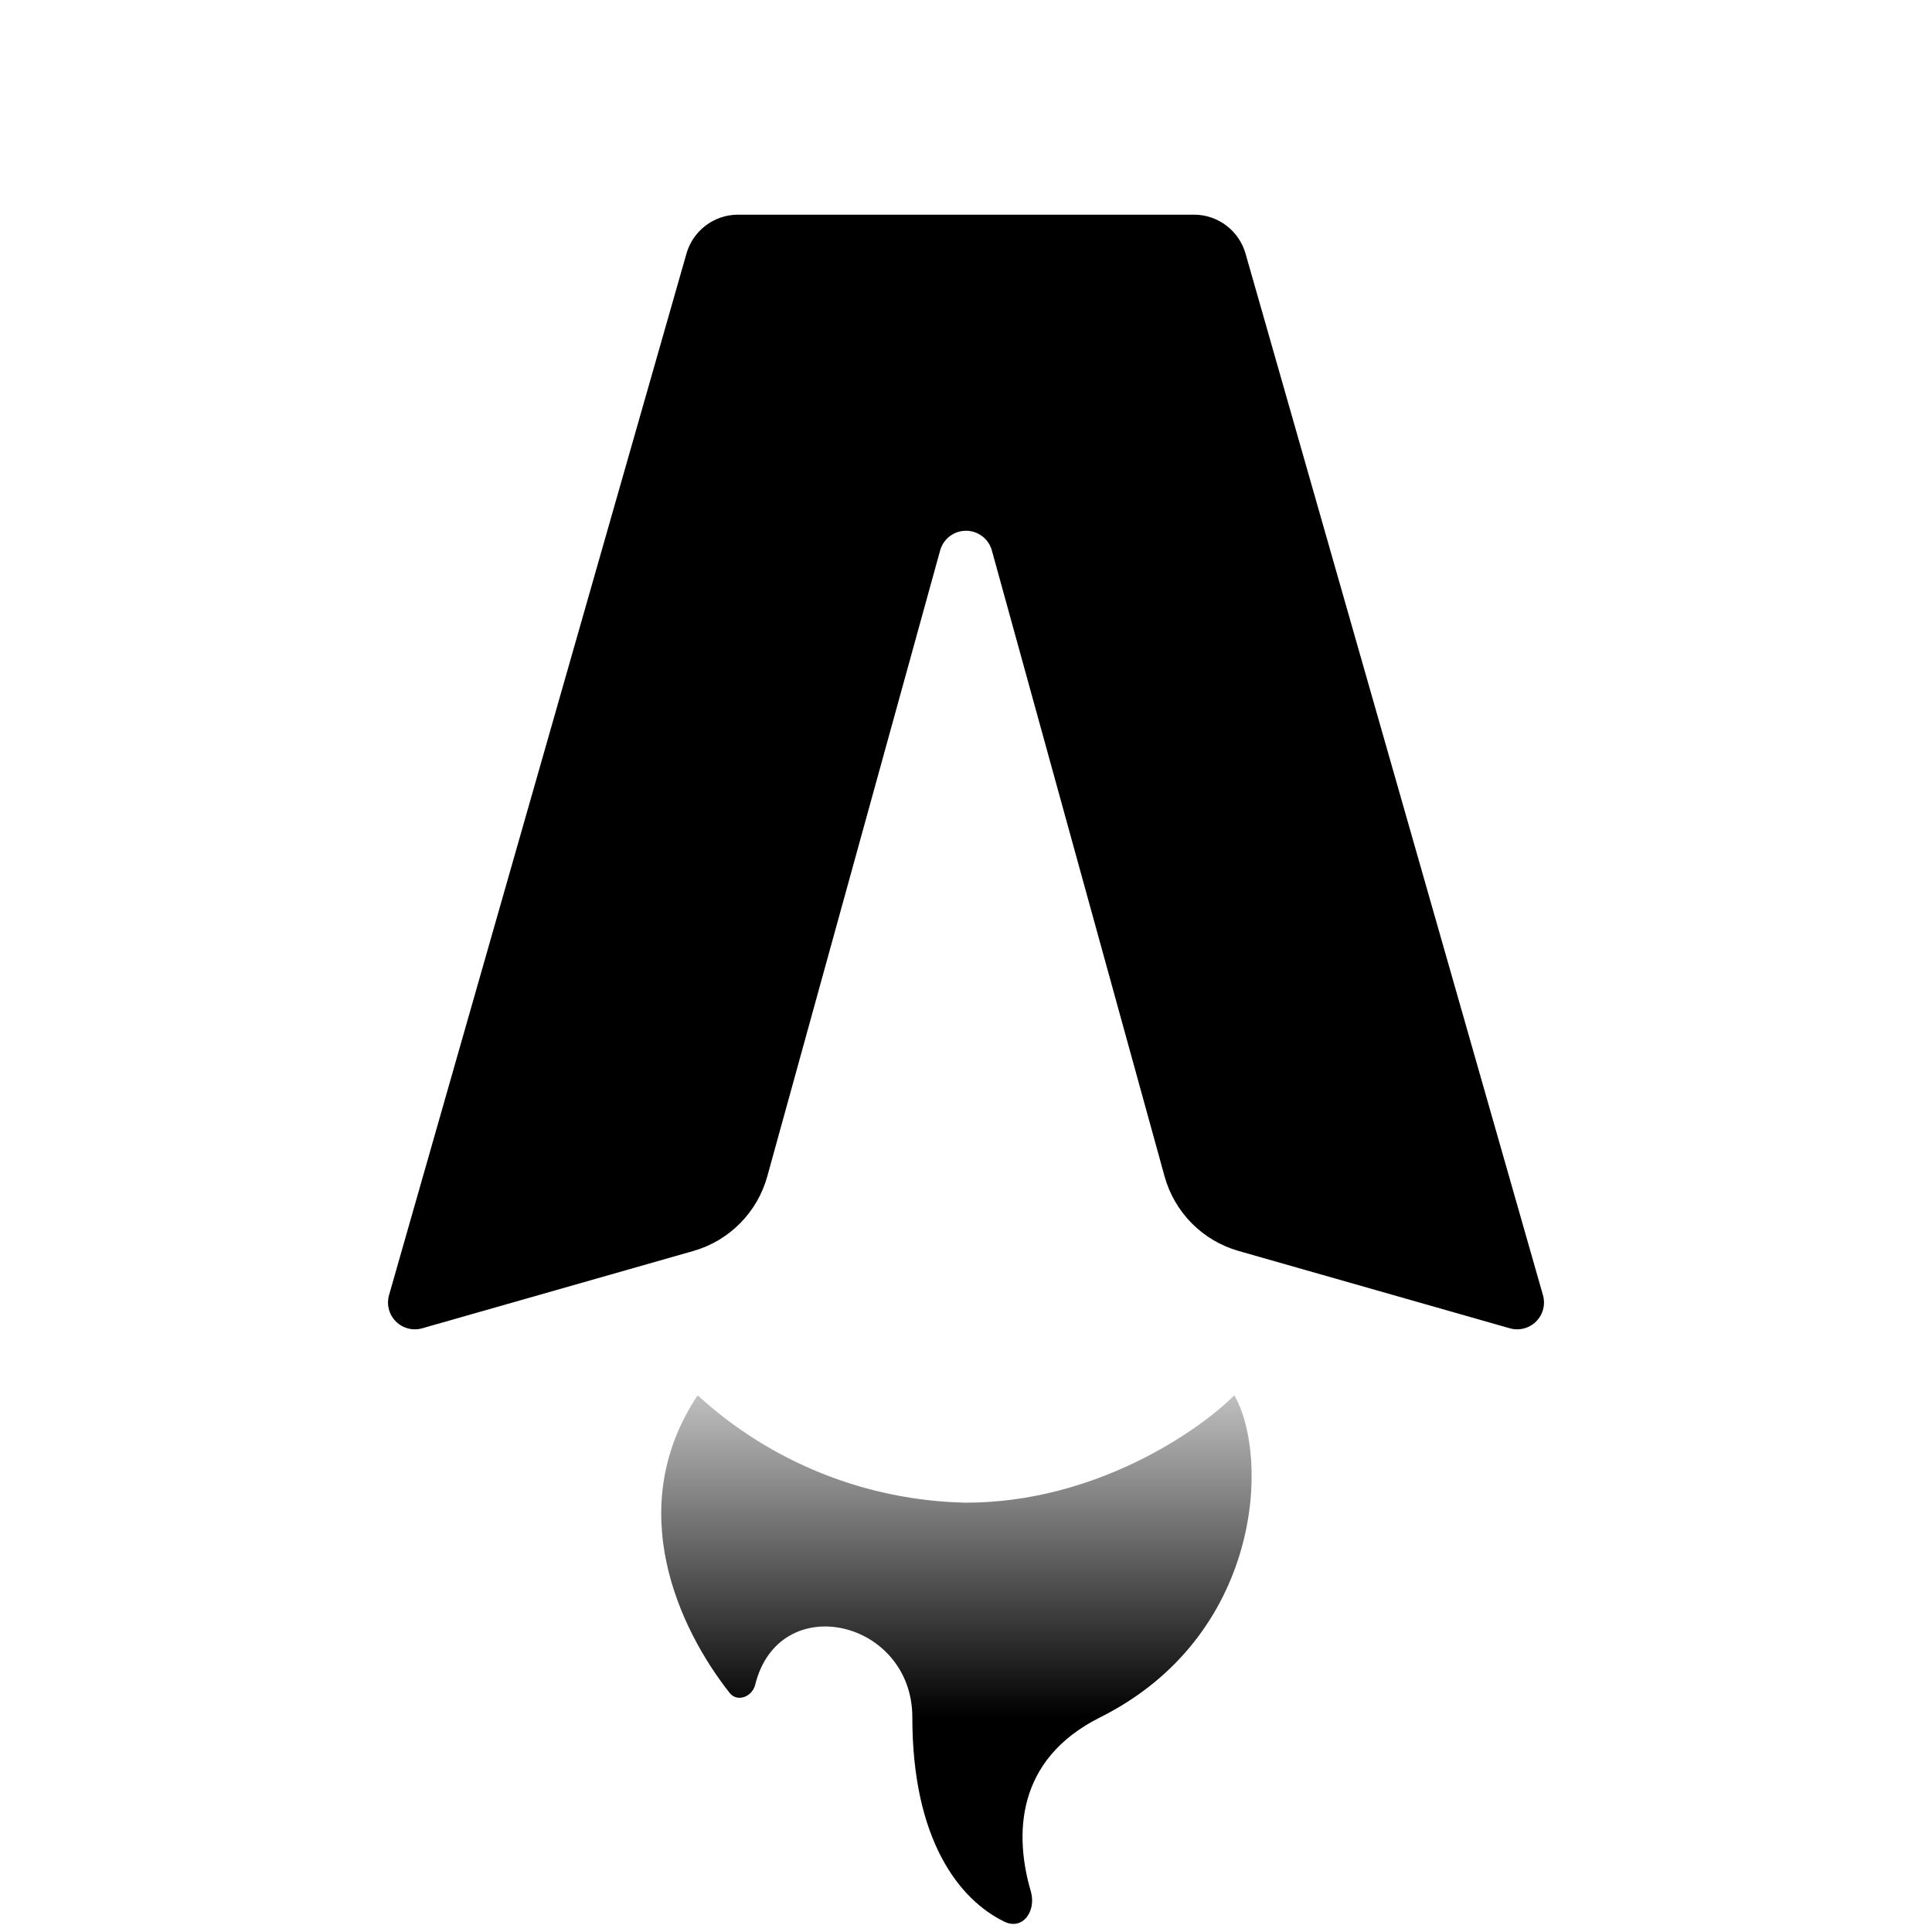
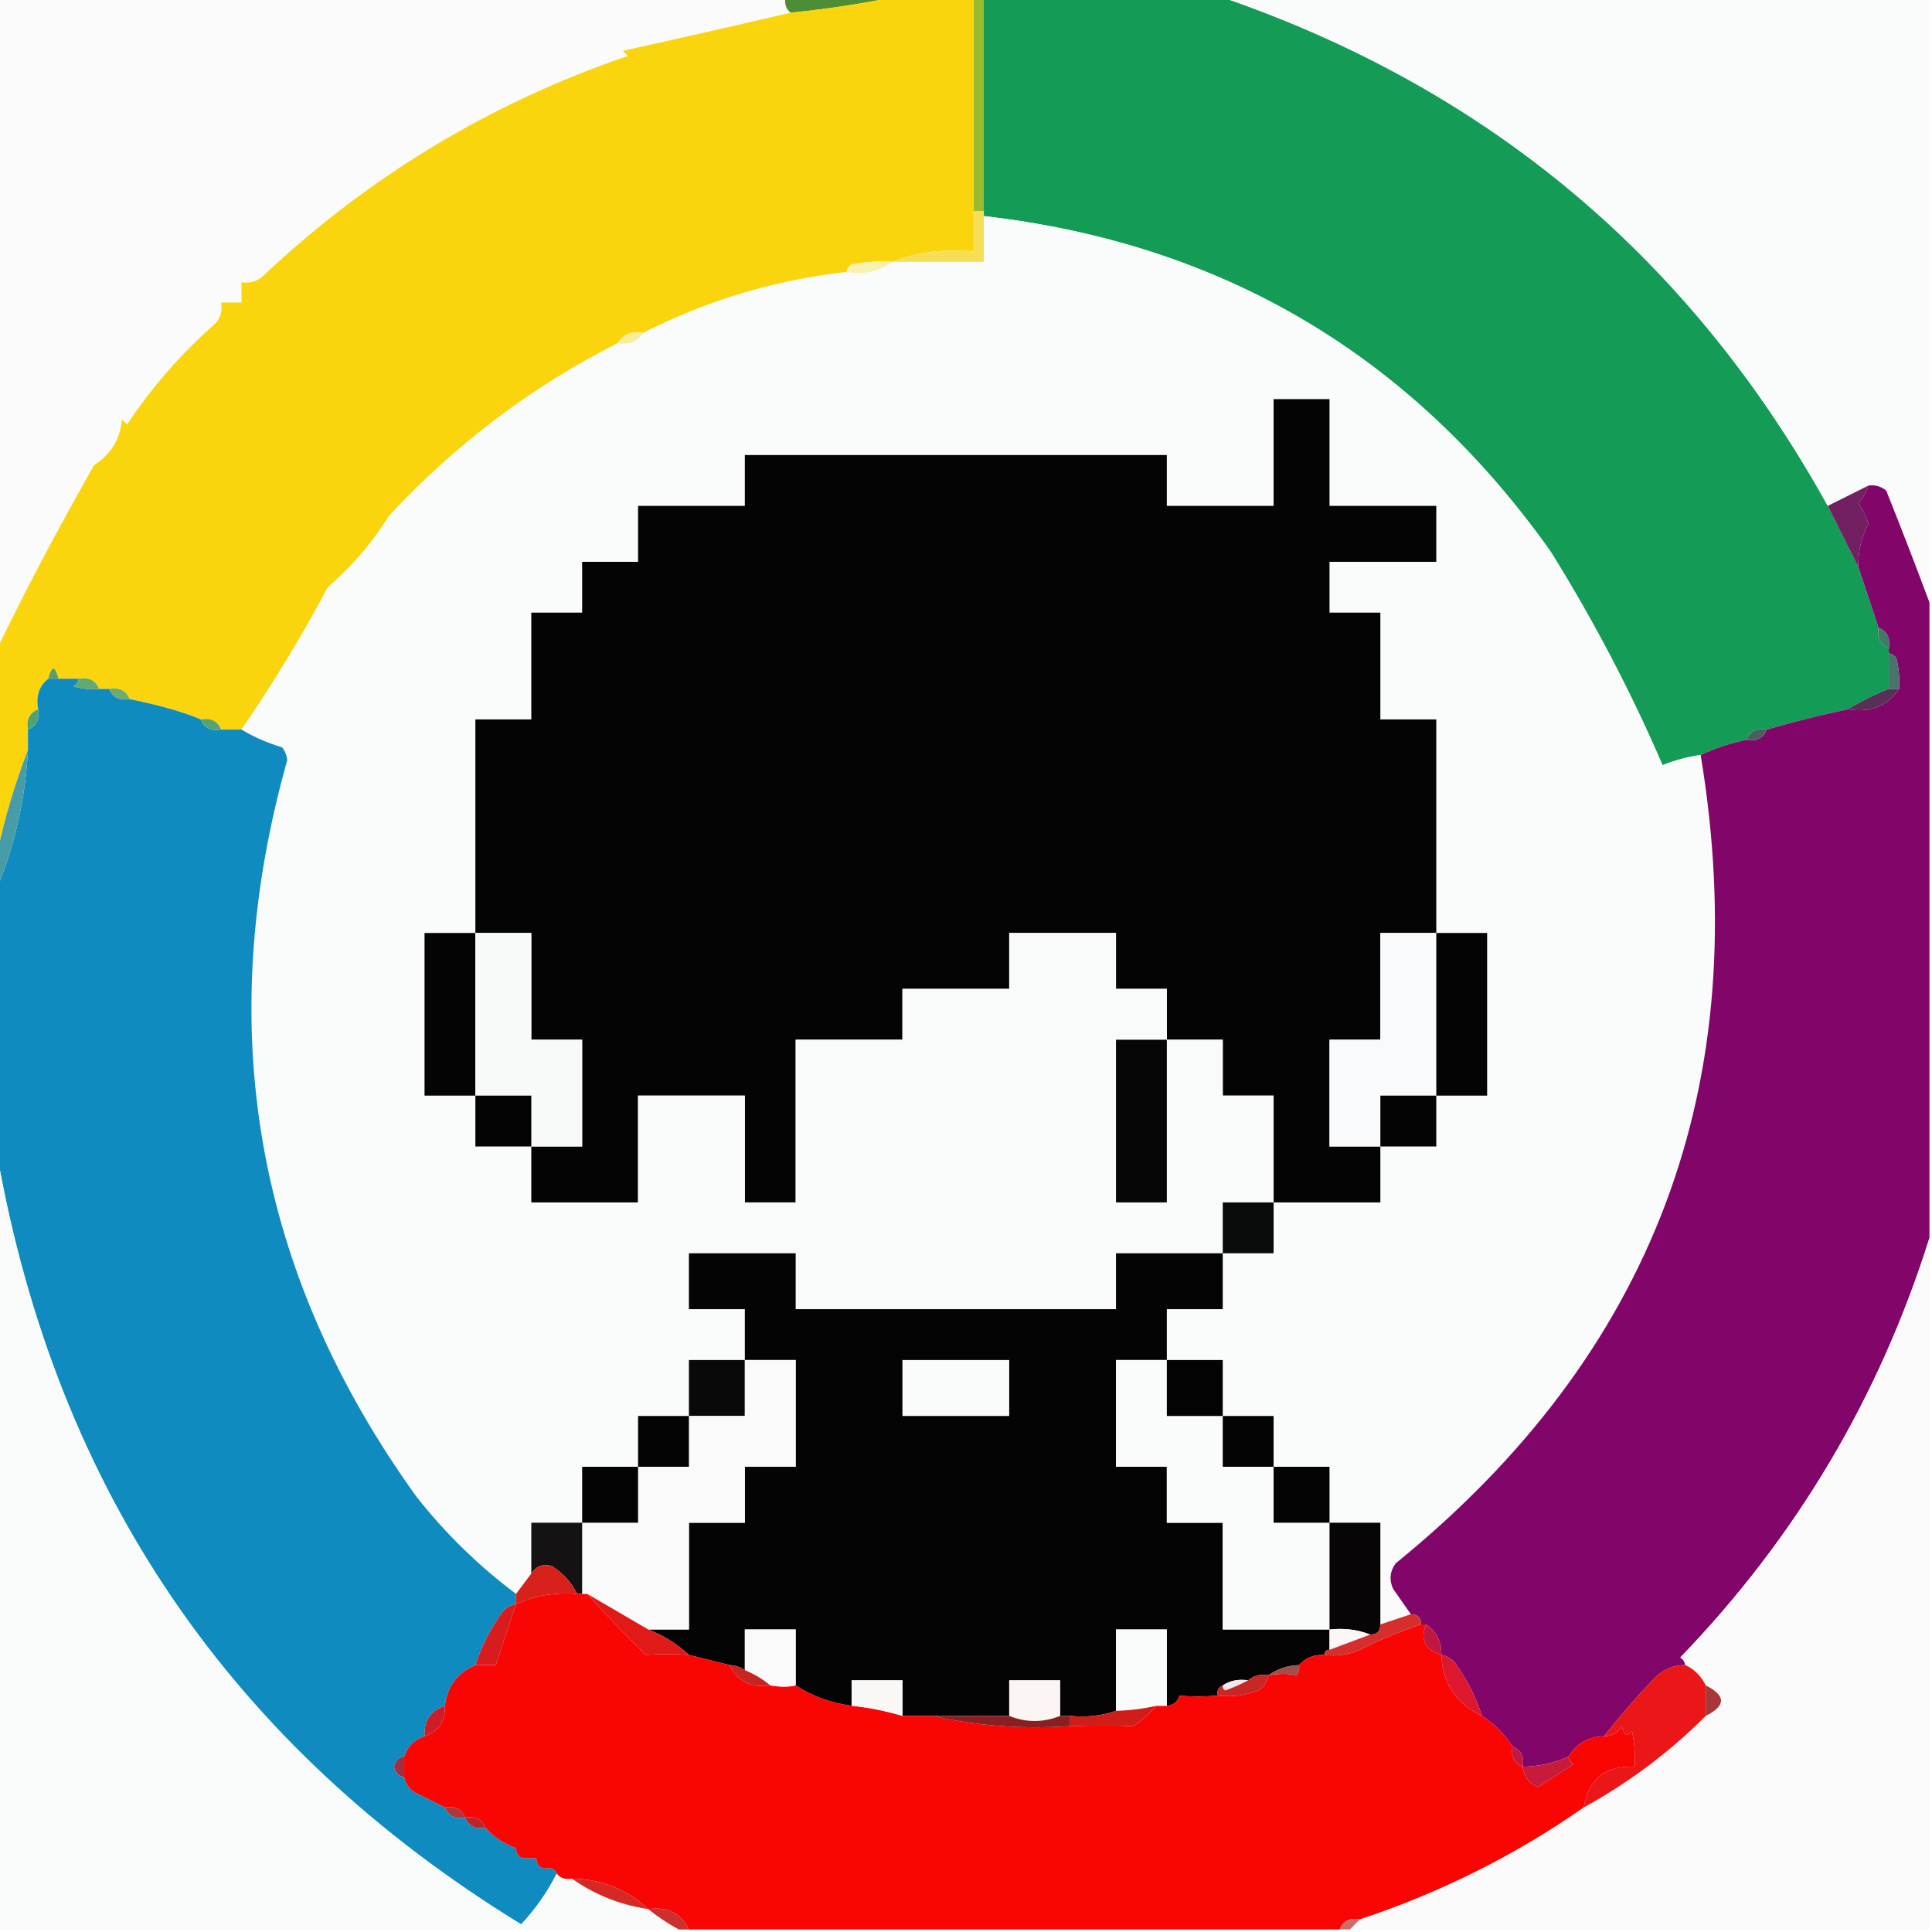
- <svg xmlns="http://www.w3.org/2000/svg" fill="none" viewBox="0 0 36 36">
-   <path fill="#000" d="M22.25 4h-8.5a1 1 0 0 0-.96.73l-5.54 19.4a.5.5 0 0 0 .62.62l5.05-1.44a2 2 0 0 0 1.38-1.4l3.22-11.66a.5.5 0 0 1 .96 0l3.22 11.67a2 2 0 0 0 1.38 1.39l5.05 1.44a.5.5 0 0 0 .62-.62l-5.54-19.4a1 1 0 0 0-.96-.73Z" />
-   <path fill="url(#gradient)" d="M18 28a7.63 7.63 0 0 1-5-2c-1.4 2.1-.35 4.35.6 5.55.14.17.41.07.47-.15.44-1.8 2.93-1.22 2.93.6 0 2.28.87 3.4 1.72 3.81.34.16.59-.2.49-.56-.31-1.05-.29-2.46 1.29-3.25 3-1.5 3.17-4.83 2.5-6-.67.67-2.6 2-5 2Z" />
-   <defs>
-     <linearGradient id="gradient" x1="16" x2="16" y1="32" y2="24" gradientUnits="userSpaceOnUse">
-       <stop stop-color="#000" />
-       <stop offset="1" stop-color="#000" stop-opacity="0" />
-     </linearGradient>
-   </defs>
-   <style>
-     @media (prefers-color-scheme:dark){:root{filter:invert(100%)}}
-   </style>
+ <svg xmlns="http://www.w3.org/2000/svg" version="1.1" width="380px" height="380px" style="shape-rendering:geometricPrecision; text-rendering:geometricPrecision; image-rendering:optimizeQuality; fill-rule:evenodd; clip-rule:evenodd">
+   <g>
+     <path style="opacity:1" fill="#fafbfa" d="M -0.5,-0.5 C 51.167,-0.5 102.833,-0.5 154.5,-0.5C 154.263,0.791 154.596,1.791 155.5,2.5C 144.68,5.025 133.68,7.525 122.5,10C 122.833,10.333 123.167,10.667 123.5,11C 96.385,20.268 72.385,34.769 51.5,54.5C 50.311,55.429 48.978,55.762 47.5,55.5C 47.5,56.833 47.5,58.167 47.5,59.5C 46.167,59.5 44.833,59.5 43.5,59.5C 43.762,60.978 43.429,62.311 42.5,63.5C 35.735,69.426 29.902,76.093 25,83.5C 24.667,83.167 24.333,82.833 24,82.5C 23.63,86.375 21.797,89.375 18.5,91.5C 11.383,104.025 5.05,116.025 -0.5,127.5C -0.5,84.833 -0.5,42.167 -0.5,-0.5 Z" />
+   </g>
+   <g>
+     <path style="opacity:1" fill="#4d8d33" d="M 154.5,-0.5 C 161.5,-0.5 168.5,-0.5 175.5,-0.5C 169.014,0.814 162.347,1.814 155.5,2.5C 154.596,1.791 154.263,0.791 154.5,-0.5 Z" />
+   </g>
+   <g>
+     <path style="opacity:1" fill="#9bba30" d="M 191.5,-0.5 C 192.167,-0.5 192.833,-0.5 193.5,-0.5C 193.5,13.5 193.5,27.5 193.5,41.5C 192.833,41.5 192.167,41.5 191.5,41.5C 191.5,27.5 191.5,13.5 191.5,-0.5 Z" />
+   </g>
+   <g>
+     <path style="opacity:1" fill="#149b55" d="M 193.5,-0.5 C 209.167,-0.5 224.833,-0.5 240.5,-0.5C 292.937,17.602 332.604,50.935 359.5,99.5C 361.516,103.588 363.516,107.588 365.5,111.5C 366.833,115.5 368.167,119.5 369.5,123.5C 369.157,125.483 369.824,126.817 371.5,127.5C 371.5,127.833 371.5,128.167 371.5,128.5C 371.5,130.833 371.5,133.167 371.5,135.5C 368.635,136.62 365.968,137.953 363.5,139.5C 358.111,140.62 352.778,141.954 347.5,143.5C 345.517,143.157 344.183,143.824 343.5,145.5C 340.31,146.181 337.31,147.181 334.5,148.5C 331.933,148.855 329.433,149.521 327,150.5C 320.777,136.059 313.444,122.059 305,108.5C 277.622,69.897 240.456,47.897 193.5,42.5C 193.5,42.167 193.5,41.833 193.5,41.5C 193.5,27.5 193.5,13.5 193.5,-0.5 Z" />
+   </g>
+   <g>
+     <path style="opacity:1" fill="#fafbfb" d="M 240.5,-0.5 C 286.833,-0.5 333.167,-0.5 379.5,-0.5C 379.5,39.167 379.5,78.833 379.5,118.5C 376.796,111.238 373.963,103.904 371,96.5C 369.989,95.663 368.822,95.33 367.5,95.5C 364.833,96.833 362.167,98.167 359.5,99.5C 332.604,50.935 292.937,17.602 240.5,-0.5 Z" />
+   </g>
+   <g>
+     <path style="opacity:1" fill="#fad50e" d="M 175.5,-0.5 C 180.833,-0.5 186.167,-0.5 191.5,-0.5C 191.5,13.5 191.5,27.5 191.5,41.5C 191.5,44.167 191.5,46.833 191.5,49.5C 185.729,48.887 180.396,49.554 175.5,51.5C 172.813,51.336 170.146,51.503 167.5,52C 166.944,52.383 166.611,52.883 166.5,53.5C 152.36,55.105 139.027,59.105 126.5,65.5C 124.219,65.077 122.552,65.744 121.5,67.5C 104.553,76.095 89.553,87.428 76.5,101.5C 73.249,106.755 69.249,111.422 64.5,115.5C 59.285,125.294 53.618,134.627 47.5,143.5C 46.167,143.5 44.833,143.5 43.5,143.5C 42.817,141.824 41.483,141.157 39.5,141.5C 36.164,140.069 31.497,138.736 25.5,137.5C 24.817,135.824 23.483,135.157 21.5,135.5C 20.833,135.5 20.167,135.5 19.5,135.5C 18.817,133.824 17.483,133.157 15.5,133.5C 14.167,133.5 12.833,133.5 11.5,133.5C 10.833,130.833 10.167,130.833 9.5,133.5C 7.692,134.918 7.025,136.918 7.5,139.5C 5.824,140.183 5.157,141.517 5.5,143.5C 5.5,144.833 5.5,146.167 5.5,147.5C 3.005,153.937 1.005,160.604 -0.5,167.5C -0.5,154.167 -0.5,140.833 -0.5,127.5C 5.05,116.025 11.383,104.025 18.5,91.5C 21.797,89.375 23.63,86.375 24,82.5C 24.333,82.833 24.667,83.167 25,83.5C 29.902,76.093 35.735,69.426 42.5,63.5C 43.429,62.311 43.762,60.978 43.5,59.5C 44.833,59.5 46.167,59.5 47.5,59.5C 47.5,58.167 47.5,56.833 47.5,55.5C 48.978,55.762 50.311,55.429 51.5,54.5C 72.385,34.769 96.385,20.268 123.5,11C 123.167,10.667 122.833,10.333 122.5,10C 133.68,7.525 144.68,5.025 155.5,2.5C 162.347,1.814 169.014,0.814 175.5,-0.5 Z" />
+   </g>
+   <g>
+     <path style="opacity:1" fill="#fafbfb" d="M 193.5,42.5 C 240.456,47.897 277.622,69.897 305,108.5C 313.444,122.059 320.777,136.059 327,150.5C 329.433,149.521 331.933,148.855 334.5,148.5C 345.227,213.343 325.227,266.343 274.5,307.5C 273.369,309.074 273.202,310.741 274,312.5C 275.176,314.196 276.343,315.862 277.5,317.5C 275.5,318.167 273.5,318.833 271.5,319.5C 271.5,312.833 271.5,306.167 271.5,299.5C 268.167,299.5 264.833,299.5 261.5,299.5C 261.5,295.833 261.5,292.167 261.5,288.5C 257.833,288.5 254.167,288.5 250.5,288.5C 250.5,285.167 250.5,281.833 250.5,278.5C 247.167,278.5 243.833,278.5 240.5,278.5C 240.5,274.833 240.5,271.167 240.5,267.5C 236.833,267.5 233.167,267.5 229.5,267.5C 229.5,264.167 229.5,260.833 229.5,257.5C 233.167,257.5 236.833,257.5 240.5,257.5C 240.5,253.833 240.5,250.167 240.5,246.5C 243.833,246.5 247.167,246.5 250.5,246.5C 250.5,243.167 250.5,239.833 250.5,236.5C 257.5,236.5 264.5,236.5 271.5,236.5C 271.5,232.833 271.5,229.167 271.5,225.5C 275.167,225.5 278.833,225.5 282.5,225.5C 282.5,222.167 282.5,218.833 282.5,215.5C 285.833,215.5 289.167,215.5 292.5,215.5C 292.5,204.833 292.5,194.167 292.5,183.5C 289.167,183.5 285.833,183.5 282.5,183.5C 282.5,169.5 282.5,155.5 282.5,141.5C 278.833,141.5 275.167,141.5 271.5,141.5C 271.5,134.5 271.5,127.5 271.5,120.5C 268.167,120.5 264.833,120.5 261.5,120.5C 261.5,117.167 261.5,113.833 261.5,110.5C 268.5,110.5 275.5,110.5 282.5,110.5C 282.5,106.833 282.5,103.167 282.5,99.5C 275.5,99.5 268.5,99.5 261.5,99.5C 261.5,92.5 261.5,85.5 261.5,78.5C 257.833,78.5 254.167,78.5 250.5,78.5C 250.5,85.5 250.5,92.5 250.5,99.5C 243.5,99.5 236.5,99.5 229.5,99.5C 229.5,96.167 229.5,92.833 229.5,89.5C 201.833,89.5 174.167,89.5 146.5,89.5C 146.5,92.833 146.5,96.167 146.5,99.5C 139.5,99.5 132.5,99.5 125.5,99.5C 125.5,103.167 125.5,106.833 125.5,110.5C 121.833,110.5 118.167,110.5 114.5,110.5C 114.5,113.833 114.5,117.167 114.5,120.5C 111.167,120.5 107.833,120.5 104.5,120.5C 104.5,127.5 104.5,134.5 104.5,141.5C 100.833,141.5 97.167,141.5 93.5,141.5C 93.5,155.5 93.5,169.5 93.5,183.5C 90.167,183.5 86.833,183.5 83.5,183.5C 83.5,194.167 83.5,204.833 83.5,215.5C 86.833,215.5 90.167,215.5 93.5,215.5C 93.5,218.833 93.5,222.167 93.5,225.5C 97.167,225.5 100.833,225.5 104.5,225.5C 104.5,229.167 104.5,232.833 104.5,236.5C 111.5,236.5 118.5,236.5 125.5,236.5C 125.5,239.833 125.5,243.167 125.5,246.5C 128.833,246.5 132.167,246.5 135.5,246.5C 135.5,250.167 135.5,253.833 135.5,257.5C 139.167,257.5 142.833,257.5 146.5,257.5C 146.5,260.833 146.5,264.167 146.5,267.5C 142.833,267.5 139.167,267.5 135.5,267.5C 135.5,271.167 135.5,274.833 135.5,278.5C 132.167,278.5 128.833,278.5 125.5,278.5C 125.5,281.833 125.5,285.167 125.5,288.5C 121.833,288.5 118.167,288.5 114.5,288.5C 114.5,292.167 114.5,295.833 114.5,299.5C 111.167,299.5 107.833,299.5 104.5,299.5C 104.5,302.833 104.5,306.167 104.5,309.5C 103.512,310.795 102.512,312.128 101.5,313.5C 94.2,308.034 87.7,301.701 82,294.5C 50.208,250.422 41.708,202.089 56.5,149.5C 56.392,148.558 56.059,147.725 55.5,147C 52.599,146.125 49.932,144.958 47.5,143.5C 53.618,134.627 59.285,125.294 64.5,115.5C 69.249,111.422 73.249,106.755 76.5,101.5C 89.553,87.428 104.553,76.095 121.5,67.5C 123.698,67.88 125.365,67.213 126.5,65.5C 139.027,59.105 152.36,55.105 166.5,53.5C 170.012,54.054 173.012,53.388 175.5,51.5C 181.5,51.5 187.5,51.5 193.5,51.5C 193.5,48.5 193.5,45.5 193.5,42.5 Z" />
+   </g>
+   <g>
+     <path style="opacity:1" fill="#f6df56" d="M 191.5,41.5 C 192.167,41.5 192.833,41.5 193.5,41.5C 193.5,41.833 193.5,42.167 193.5,42.5C 193.5,45.5 193.5,48.5 193.5,51.5C 187.5,51.5 181.5,51.5 175.5,51.5C 180.396,49.554 185.729,48.887 191.5,49.5C 191.5,46.833 191.5,44.167 191.5,41.5 Z" />
+   </g>
+   <g>
+     <path style="opacity:1" fill="#f8f1b0" d="M 175.5,51.5 C 173.012,53.388 170.012,54.054 166.5,53.5C 166.611,52.883 166.944,52.383 167.5,52C 170.146,51.503 172.813,51.336 175.5,51.5 Z" />
+   </g>
+   <g>
+     <path style="opacity:1" fill="#f7ee9c" d="M 126.5,65.5 C 125.365,67.213 123.698,67.88 121.5,67.5C 122.552,65.744 124.219,65.077 126.5,65.5 Z" />
+   </g>
+   <g>
+     <path style="opacity:1" fill="#040404" d="M 282.5,183.5 C 278.833,183.5 275.167,183.5 271.5,183.5C 271.5,190.5 271.5,197.5 271.5,204.5C 268.167,204.5 264.833,204.5 261.5,204.5C 261.5,211.5 261.5,218.5 261.5,225.5C 264.833,225.5 268.167,225.5 271.5,225.5C 271.5,229.167 271.5,232.833 271.5,236.5C 264.5,236.5 257.5,236.5 250.5,236.5C 250.5,229.5 250.5,222.5 250.5,215.5C 247.167,215.5 243.833,215.5 240.5,215.5C 240.5,211.833 240.5,208.167 240.5,204.5C 236.833,204.5 233.167,204.5 229.5,204.5C 229.5,201.167 229.5,197.833 229.5,194.5C 226.167,194.5 222.833,194.5 219.5,194.5C 219.5,190.833 219.5,187.167 219.5,183.5C 212.5,183.5 205.5,183.5 198.5,183.5C 198.5,187.167 198.5,190.833 198.5,194.5C 191.5,194.5 184.5,194.5 177.5,194.5C 177.5,197.833 177.5,201.167 177.5,204.5C 170.5,204.5 163.5,204.5 156.5,204.5C 156.5,215.167 156.5,225.833 156.5,236.5C 153.167,236.5 149.833,236.5 146.5,236.5C 146.5,229.5 146.5,222.5 146.5,215.5C 139.5,215.5 132.5,215.5 125.5,215.5C 125.5,222.5 125.5,229.5 125.5,236.5C 118.5,236.5 111.5,236.5 104.5,236.5C 104.5,232.833 104.5,229.167 104.5,225.5C 107.833,225.5 111.167,225.5 114.5,225.5C 114.5,218.5 114.5,211.5 114.5,204.5C 111.167,204.5 107.833,204.5 104.5,204.5C 104.5,197.5 104.5,190.5 104.5,183.5C 100.833,183.5 97.167,183.5 93.5,183.5C 93.5,169.5 93.5,155.5 93.5,141.5C 97.167,141.5 100.833,141.5 104.5,141.5C 104.5,134.5 104.5,127.5 104.5,120.5C 107.833,120.5 111.167,120.5 114.5,120.5C 114.5,117.167 114.5,113.833 114.5,110.5C 118.167,110.5 121.833,110.5 125.5,110.5C 125.5,106.833 125.5,103.167 125.5,99.5C 132.5,99.5 139.5,99.5 146.5,99.5C 146.5,96.167 146.5,92.833 146.5,89.5C 174.167,89.5 201.833,89.5 229.5,89.5C 229.5,92.833 229.5,96.167 229.5,99.5C 236.5,99.5 243.5,99.5 250.5,99.5C 250.5,92.5 250.5,85.5 250.5,78.5C 254.167,78.5 257.833,78.5 261.5,78.5C 261.5,85.5 261.5,92.5 261.5,99.5C 268.5,99.5 275.5,99.5 282.5,99.5C 282.5,103.167 282.5,106.833 282.5,110.5C 275.5,110.5 268.5,110.5 261.5,110.5C 261.5,113.833 261.5,117.167 261.5,120.5C 264.833,120.5 268.167,120.5 271.5,120.5C 271.5,127.5 271.5,134.5 271.5,141.5C 275.167,141.5 278.833,141.5 282.5,141.5C 282.5,155.5 282.5,169.5 282.5,183.5 Z" />
+   </g>
+   <g>
+     <path style="opacity:1" fill="#722061" d="M 367.5,95.5 C 367.096,96.756 366.429,97.923 365.5,99C 366.388,100.22 367.055,101.553 367.5,103C 366.105,105.679 365.439,108.512 365.5,111.5C 363.516,107.588 361.516,103.588 359.5,99.5C 362.167,98.167 364.833,96.833 367.5,95.5 Z" />
+   </g>
+   <g>
+     <path style="opacity:1" fill="#820669" d="M 367.5,95.5 C 368.822,95.33 369.989,95.663 371,96.5C 373.963,103.904 376.796,111.238 379.5,118.5C 379.5,160.167 379.5,201.833 379.5,243.5C 369.633,274.861 353.299,302.361 330.5,326C 331.056,326.383 331.389,326.883 331.5,327.5C 329.169,327.498 327.169,328.331 325.5,330C 321.906,333.75 318.573,337.583 315.5,341.5C 312.422,341.587 310.089,342.92 308.5,345.5C 305.664,346.776 302.664,347.442 299.5,347.5C 299.843,345.517 299.176,344.183 297.5,343.5C 295.956,341.113 293.956,339.113 291.5,337.5C 290.356,333.989 288.689,330.656 286.5,327.5C 285.735,326.388 284.735,325.721 283.5,325.5C 283.545,322.923 282.545,320.923 280.5,319.5C 280.167,319.5 279.833,319.5 279.5,319.5C 279.5,318.167 278.833,317.5 277.5,317.5C 276.343,315.862 275.176,314.196 274,312.5C 273.202,310.741 273.369,309.074 274.5,307.5C 325.227,266.343 345.227,213.343 334.5,148.5C 337.31,147.181 340.31,146.181 343.5,145.5C 345.483,145.843 346.817,145.176 347.5,143.5C 352.778,141.954 358.111,140.62 363.5,139.5C 367.854,140.251 371.187,138.917 373.5,135.5C 373.662,133.473 373.495,131.473 373,129.5C 372.617,128.944 372.117,128.611 371.5,128.5C 371.5,128.167 371.5,127.833 371.5,127.5C 371.843,125.517 371.176,124.183 369.5,123.5C 368.167,119.5 366.833,115.5 365.5,111.5C 365.439,108.512 366.105,105.679 367.5,103C 367.055,101.553 366.388,100.22 365.5,99C 366.429,97.923 367.096,96.756 367.5,95.5 Z" />
+   </g>
+   <g>
+     <path style="opacity:1" fill="#437866" d="M 369.5,123.5 C 371.176,124.183 371.843,125.517 371.5,127.5C 369.824,126.817 369.157,125.483 369.5,123.5 Z" />
+   </g>
+   <g>
+     <path style="opacity:1" fill="#49726c" d="M 371.5,128.5 C 372.117,128.611 372.617,128.944 373,129.5C 373.495,131.473 373.662,133.473 373.5,135.5C 372.833,135.5 372.167,135.5 371.5,135.5C 371.5,133.167 371.5,130.833 371.5,128.5 Z" />
+   </g>
+   <g>
+     <path style="opacity:1" fill="#5aa066" d="M 11.5,133.5 C 10.833,133.5 10.167,133.5 9.5,133.5C 10.167,130.833 10.833,130.833 11.5,133.5 Z" />
+   </g>
+   <g>
+     <path style="opacity:1" fill="#0f8bc0" d="M 9.5,133.5 C 10.167,133.5 10.833,133.5 11.5,133.5C 12.833,133.5 14.167,133.5 15.5,133.5C 15.389,134.117 15.056,134.617 14.5,135C 16.134,135.494 17.801,135.66 19.5,135.5C 20.167,135.5 20.833,135.5 21.5,135.5C 22.183,137.176 23.517,137.843 25.5,137.5C 31.497,138.736 36.164,140.069 39.5,141.5C 40.183,143.176 41.517,143.843 43.5,143.5C 44.833,143.5 46.167,143.5 47.5,143.5C 49.932,144.958 52.599,146.125 55.5,147C 56.059,147.725 56.392,148.558 56.5,149.5C 41.708,202.089 50.208,250.422 82,294.5C 87.7,301.701 94.2,308.034 101.5,313.5C 101.5,314.167 101.5,314.833 101.5,315.5C 100.265,315.721 99.265,316.388 98.5,317.5C 96.311,320.656 94.644,323.989 93.5,327.5C 89.975,329.025 87.975,331.691 87.5,335.5C 84.687,336.446 83.354,338.446 83.5,341.5C 81.5,342.167 80.167,343.5 79.5,345.5C 78.414,345.62 77.747,346.287 77.5,347.5C 77.747,348.713 78.414,349.38 79.5,349.5C 79.721,350.735 80.388,351.735 81.5,352.5C 83.553,353.527 85.553,354.527 87.5,355.5C 88.183,357.176 89.517,357.843 91.5,357.5C 92.183,359.176 93.517,359.843 95.5,359.5C 97.081,361.303 99.081,362.636 101.5,363.5C 101.5,364.833 102.167,365.5 103.5,365.5C 104.167,365.5 104.833,365.5 105.5,365.5C 105.5,366.833 106.167,367.5 107.5,367.5C 108.492,367.328 109.158,367.662 109.5,368.5C 107.669,372.154 105.336,375.487 102.5,378.5C 45.535,343.546 11.201,293.213 -0.5,227.5C -0.5,209.833 -0.5,192.167 -0.5,174.5C 3.001,165.928 5.001,156.928 5.5,147.5C 5.5,146.167 5.5,144.833 5.5,143.5C 7.176,142.817 7.843,141.483 7.5,139.5C 7.025,136.918 7.692,134.918 9.5,133.5 Z" />
+   </g>
+   <g>
+     <path style="opacity:1" fill="#63a973" d="M 15.5,133.5 C 17.483,133.157 18.817,133.824 19.5,135.5C 17.801,135.66 16.134,135.494 14.5,135C 15.056,134.617 15.389,134.117 15.5,133.5 Z" />
+   </g>
+   <g>
+     <path style="opacity:1" fill="#6eab73" d="M 21.5,135.5 C 23.483,135.157 24.817,135.824 25.5,137.5C 23.517,137.843 22.183,137.176 21.5,135.5 Z" />
+   </g>
+   <g>
+     <path style="opacity:1" fill="#572f57" d="M 371.5,135.5 C 372.167,135.5 372.833,135.5 373.5,135.5C 371.187,138.917 367.854,140.251 363.5,139.5C 365.968,137.953 368.635,136.62 371.5,135.5 Z" />
+   </g>
+   <g>
+     <path style="opacity:1" fill="#50a375" d="M 7.5,139.5 C 7.843,141.483 7.176,142.817 5.5,143.5C 5.157,141.517 5.824,140.183 7.5,139.5 Z" />
+   </g>
+   <g>
+     <path style="opacity:1" fill="#57a374" d="M 39.5,141.5 C 41.483,141.157 42.817,141.824 43.5,143.5C 41.517,143.843 40.183,143.176 39.5,141.5 Z" />
+   </g>
+   <g>
+     <path style="opacity:1" fill="#4a605f" d="M 347.5,143.5 C 346.817,145.176 345.483,145.843 343.5,145.5C 344.183,143.824 345.517,143.157 347.5,143.5 Z" />
+   </g>
+   <g>
+     <path style="opacity:1" fill="#479ca7" d="M 5.5,147.5 C 5.001,156.928 3.001,165.928 -0.5,174.5C -0.5,172.167 -0.5,169.833 -0.5,167.5C 1.005,160.604 3.005,153.937 5.5,147.5 Z" />
+   </g>
+   <g>
+     <path style="opacity:1" fill="#030403" d="M 93.5,183.5 C 93.5,194.167 93.5,204.833 93.5,215.5C 90.167,215.5 86.833,215.5 83.5,215.5C 83.5,204.833 83.5,194.167 83.5,183.5C 86.833,183.5 90.167,183.5 93.5,183.5 Z" />
+   </g>
+   <g>
+     <path style="opacity:1" fill="#f8f9f9" d="M 93.5,183.5 C 97.167,183.5 100.833,183.5 104.5,183.5C 104.5,190.5 104.5,197.5 104.5,204.5C 107.833,204.5 111.167,204.5 114.5,204.5C 114.5,211.5 114.5,218.5 114.5,225.5C 111.167,225.5 107.833,225.5 104.5,225.5C 104.5,222.167 104.5,218.833 104.5,215.5C 100.833,215.5 97.167,215.5 93.5,215.5C 93.5,204.833 93.5,194.167 93.5,183.5 Z" />
+   </g>
+   <g>
+     <path style="opacity:1" fill="#f9fafa" d="M 229.5,204.5 C 233.167,204.5 236.833,204.5 240.5,204.5C 240.5,208.167 240.5,211.833 240.5,215.5C 243.833,215.5 247.167,215.5 250.5,215.5C 250.5,222.5 250.5,229.5 250.5,236.5C 247.167,236.5 243.833,236.5 240.5,236.5C 240.5,239.833 240.5,243.167 240.5,246.5C 233.5,246.5 226.5,246.5 219.5,246.5C 219.5,250.167 219.5,253.833 219.5,257.5C 198.5,257.5 177.5,257.5 156.5,257.5C 156.5,253.833 156.5,250.167 156.5,246.5C 149.5,246.5 142.5,246.5 135.5,246.5C 132.167,246.5 128.833,246.5 125.5,246.5C 125.5,243.167 125.5,239.833 125.5,236.5C 125.5,229.5 125.5,222.5 125.5,215.5C 132.5,215.5 139.5,215.5 146.5,215.5C 146.5,222.5 146.5,229.5 146.5,236.5C 149.833,236.5 153.167,236.5 156.5,236.5C 156.5,225.833 156.5,215.167 156.5,204.5C 163.5,204.5 170.5,204.5 177.5,204.5C 177.5,201.167 177.5,197.833 177.5,194.5C 184.5,194.5 191.5,194.5 198.5,194.5C 198.5,190.833 198.5,187.167 198.5,183.5C 205.5,183.5 212.5,183.5 219.5,183.5C 219.5,187.167 219.5,190.833 219.5,194.5C 222.833,194.5 226.167,194.5 229.5,194.5C 229.5,197.833 229.5,201.167 229.5,204.5 Z" />
+   </g>
+   <g>
+     <path style="opacity:1" fill="#f9fafb" d="M 282.5,183.5 C 282.5,194.167 282.5,204.833 282.5,215.5C 278.833,215.5 275.167,215.5 271.5,215.5C 271.5,218.833 271.5,222.167 271.5,225.5C 268.167,225.5 264.833,225.5 261.5,225.5C 261.5,218.5 261.5,211.5 261.5,204.5C 264.833,204.5 268.167,204.5 271.5,204.5C 271.5,197.5 271.5,190.5 271.5,183.5C 275.167,183.5 278.833,183.5 282.5,183.5 Z" />
+   </g>
+   <g>
+     <path style="opacity:1" fill="#030403" d="M 282.5,183.5 C 285.833,183.5 289.167,183.5 292.5,183.5C 292.5,194.167 292.5,204.833 292.5,215.5C 289.167,215.5 285.833,215.5 282.5,215.5C 282.5,204.833 282.5,194.167 282.5,183.5 Z" />
+   </g>
+   <g>
+     <path style="opacity:1" fill="#060606" d="M 229.5,204.5 C 229.5,215.167 229.5,225.833 229.5,236.5C 226.167,236.5 222.833,236.5 219.5,236.5C 219.5,225.833 219.5,215.167 219.5,204.5C 222.833,204.5 226.167,204.5 229.5,204.5 Z" />
+   </g>
+   <g>
+     <path style="opacity:1" fill="#030403" d="M 93.5,215.5 C 97.167,215.5 100.833,215.5 104.5,215.5C 104.5,218.833 104.5,222.167 104.5,225.5C 100.833,225.5 97.167,225.5 93.5,225.5C 93.5,222.167 93.5,218.833 93.5,215.5 Z" />
+   </g>
+   <g>
+     <path style="opacity:1" fill="#030403" d="M 282.5,215.5 C 282.5,218.833 282.5,222.167 282.5,225.5C 278.833,225.5 275.167,225.5 271.5,225.5C 271.5,222.167 271.5,218.833 271.5,215.5C 275.167,215.5 278.833,215.5 282.5,215.5 Z" />
+   </g>
+   <g>
+     <path style="opacity:1" fill="#090a0a" d="M 250.5,236.5 C 250.5,239.833 250.5,243.167 250.5,246.5C 247.167,246.5 243.833,246.5 240.5,246.5C 240.5,243.167 240.5,239.833 240.5,236.5C 243.833,236.5 247.167,236.5 250.5,236.5 Z" />
+   </g>
+   <g>
+     <path style="opacity:1" fill="#f9fbfb" d="M -0.5,227.5 C 11.201,293.213 45.535,343.546 102.5,378.5C 105.336,375.487 107.669,372.154 109.5,368.5C 110.209,369.404 111.209,369.737 112.5,369.5C 116.895,372.64 121.895,374.64 127.5,375.5C 129.364,377.014 131.364,378.347 133.5,379.5C 88.833,379.5 44.167,379.5 -0.5,379.5C -0.5,328.833 -0.5,278.167 -0.5,227.5 Z" />
+   </g>
+   <g>
+     <path style="opacity:1" fill="#0b0c0c" d="M 125.5,236.5 C 128.833,236.5 132.167,236.5 135.5,236.5C 135.5,239.833 135.5,243.167 135.5,246.5C 135.5,243.167 135.5,239.833 135.5,236.5C 132.167,236.5 128.833,236.5 125.5,236.5 Z" />
+   </g>
+   <g>
+     <path style="opacity:1" fill="#050404" d="M 135.5,246.5 C 142.5,246.5 149.5,246.5 156.5,246.5C 156.5,250.167 156.5,253.833 156.5,257.5C 177.5,257.5 198.5,257.5 219.5,257.5C 219.5,253.833 219.5,250.167 219.5,246.5C 226.5,246.5 233.5,246.5 240.5,246.5C 240.5,250.167 240.5,253.833 240.5,257.5C 236.833,257.5 233.167,257.5 229.5,257.5C 229.5,260.833 229.5,264.167 229.5,267.5C 226.167,267.5 222.833,267.5 219.5,267.5C 219.5,274.5 219.5,281.5 219.5,288.5C 222.833,288.5 226.167,288.5 229.5,288.5C 229.5,292.167 229.5,295.833 229.5,299.5C 233.167,299.5 236.833,299.5 240.5,299.5C 240.5,306.5 240.5,313.5 240.5,320.5C 247.5,320.5 254.5,320.5 261.5,320.5C 261.5,321.833 261.5,323.167 261.5,324.5C 260.833,324.5 260.5,324.833 260.5,325.5C 258.447,325.402 256.78,326.069 255.5,327.5C 253.214,327.595 251.214,328.262 249.5,329.5C 247.901,329.232 246.568,329.566 245.5,330.5C 243.585,330.216 241.919,330.549 240.5,331.5C 239.662,331.842 239.328,332.508 239.5,333.5C 236.788,333.737 234.288,333.737 232,333.5C 231.583,334.756 230.75,335.423 229.5,335.5C 229.5,330.5 229.5,325.5 229.5,320.5C 226.167,320.5 222.833,320.5 219.5,320.5C 219.5,325.833 219.5,331.167 219.5,336.5C 216.713,337.477 213.713,337.81 210.5,337.5C 209.833,337.5 209.167,337.5 208.5,337.5C 208.5,335.167 208.5,332.833 208.5,330.5C 205.167,330.5 201.833,330.5 198.5,330.5C 198.5,332.833 198.5,335.167 198.5,337.5C 193.5,337.5 188.5,337.5 183.5,337.5C 181.5,337.5 179.5,337.5 177.5,337.5C 177.5,335.167 177.5,332.833 177.5,330.5C 174.167,330.5 170.833,330.5 167.5,330.5C 167.5,332.167 167.5,333.833 167.5,335.5C 163.462,334.972 159.795,333.639 156.5,331.5C 156.5,327.833 156.5,324.167 156.5,320.5C 153.167,320.5 149.833,320.5 146.5,320.5C 146.5,323.167 146.5,325.833 146.5,328.5C 145.609,327.89 144.609,327.557 143.5,327.5C 140.833,326.833 138.167,326.167 135.5,325.5C 133.196,323.343 130.529,321.676 127.5,320.5C 130.167,320.5 132.833,320.5 135.5,320.5C 135.5,313.5 135.5,306.5 135.5,299.5C 139.167,299.5 142.833,299.5 146.5,299.5C 146.5,295.833 146.5,292.167 146.5,288.5C 149.833,288.5 153.167,288.5 156.5,288.5C 156.5,281.5 156.5,274.5 156.5,267.5C 153.167,267.5 149.833,267.5 146.5,267.5C 146.5,264.167 146.5,260.833 146.5,257.5C 142.833,257.5 139.167,257.5 135.5,257.5C 135.5,253.833 135.5,250.167 135.5,246.5 Z" />
+   </g>
+   <g>
+     <path style="opacity:1" fill="#fafafb" d="M 379.5,243.5 C 379.5,288.833 379.5,334.167 379.5,379.5C 341.5,379.5 303.5,379.5 265.5,379.5C 266.167,378.833 266.833,378.167 267.5,377.5C 283.369,372.233 298.036,364.899 311.5,355.5C 320.348,350.655 328.348,344.655 335.5,337.5C 339.5,335.5 339.5,333.5 335.5,331.5C 334.598,329.659 333.264,328.326 331.5,327.5C 331.389,326.883 331.056,326.383 330.5,326C 353.299,302.361 369.633,274.861 379.5,243.5 Z" />
+   </g>
+   <g>
+     <path style="opacity:1" fill="#09090a" d="M 146.5,267.5 C 146.5,271.167 146.5,274.833 146.5,278.5C 142.833,278.5 139.167,278.5 135.5,278.5C 135.5,274.833 135.5,271.167 135.5,267.5C 139.167,267.5 142.833,267.5 146.5,267.5 Z" />
+   </g>
+   <g>
+     <path style="opacity:1" fill="#fafafa" d="M 146.5,267.5 C 149.833,267.5 153.167,267.5 156.5,267.5C 156.5,274.5 156.5,281.5 156.5,288.5C 153.167,288.5 149.833,288.5 146.5,288.5C 146.5,292.167 146.5,295.833 146.5,299.5C 142.833,299.5 139.167,299.5 135.5,299.5C 135.5,306.5 135.5,313.5 135.5,320.5C 132.833,320.5 130.167,320.5 127.5,320.5C 123.546,318.186 119.546,315.853 115.5,313.5C 115.167,313.5 114.833,313.5 114.5,313.5C 114.5,308.833 114.5,304.167 114.5,299.5C 118.167,299.5 121.833,299.5 125.5,299.5C 125.5,295.833 125.5,292.167 125.5,288.5C 128.833,288.5 132.167,288.5 135.5,288.5C 135.5,285.167 135.5,281.833 135.5,278.5C 139.167,278.5 142.833,278.5 146.5,278.5C 146.5,274.833 146.5,271.167 146.5,267.5 Z" />
+   </g>
+   <g>
+     <path style="opacity:1" fill="#fafcfb" d="M 177.5,267.5 C 184.5,267.5 191.5,267.5 198.5,267.5C 198.5,271.167 198.5,274.833 198.5,278.5C 191.5,278.5 184.5,278.5 177.5,278.5C 177.5,274.833 177.5,271.167 177.5,267.5 Z" />
+   </g>
+   <g>
+     <path style="opacity:1" fill="#fafcfb" d="M 229.5,267.5 C 233.167,267.5 236.833,267.5 240.5,267.5C 240.5,271.167 240.5,274.833 240.5,278.5C 243.833,278.5 247.167,278.5 250.5,278.5C 250.5,281.833 250.5,285.167 250.5,288.5C 254.167,288.5 257.833,288.5 261.5,288.5C 261.5,292.167 261.5,295.833 261.5,299.5C 261.5,306.5 261.5,313.5 261.5,320.5C 254.5,320.5 247.5,320.5 240.5,320.5C 240.5,313.5 240.5,306.5 240.5,299.5C 236.833,299.5 233.167,299.5 229.5,299.5C 229.5,295.833 229.5,292.167 229.5,288.5C 226.167,288.5 222.833,288.5 219.5,288.5C 219.5,281.5 219.5,274.5 219.5,267.5C 222.833,267.5 226.167,267.5 229.5,267.5 Z" />
+   </g>
+   <g>
+     <path style="opacity:1" fill="#030403" d="M 229.5,267.5 C 233.167,267.5 236.833,267.5 240.5,267.5C 240.5,271.167 240.5,274.833 240.5,278.5C 236.833,278.5 233.167,278.5 229.5,278.5C 229.5,274.833 229.5,271.167 229.5,267.5 Z" />
+   </g>
+   <g>
+     <path style="opacity:1" fill="#030403" d="M 135.5,278.5 C 135.5,281.833 135.5,285.167 135.5,288.5C 132.167,288.5 128.833,288.5 125.5,288.5C 125.5,285.167 125.5,281.833 125.5,278.5C 128.833,278.5 132.167,278.5 135.5,278.5 Z" />
+   </g>
+   <g>
+     <path style="opacity:1" fill="#030403" d="M 240.5,278.5 C 243.833,278.5 247.167,278.5 250.5,278.5C 250.5,281.833 250.5,285.167 250.5,288.5C 247.167,288.5 243.833,288.5 240.5,288.5C 240.5,285.167 240.5,281.833 240.5,278.5 Z" />
+   </g>
+   <g>
+     <path style="opacity:1" fill="#030403" d="M 125.5,288.5 C 125.5,292.167 125.5,295.833 125.5,299.5C 121.833,299.5 118.167,299.5 114.5,299.5C 114.5,295.833 114.5,292.167 114.5,288.5C 118.167,288.5 121.833,288.5 125.5,288.5 Z" />
+   </g>
+   <g>
+     <path style="opacity:1" fill="#030403" d="M 250.5,288.5 C 254.167,288.5 257.833,288.5 261.5,288.5C 261.5,292.167 261.5,295.833 261.5,299.5C 257.833,299.5 254.167,299.5 250.5,299.5C 250.5,295.833 250.5,292.167 250.5,288.5 Z" />
+   </g>
+   <g>
+     <path style="opacity:1" fill="#141212" d="M 114.5,299.5 C 114.5,304.167 114.5,308.833 114.5,313.5C 114.167,313.5 113.833,313.5 113.5,313.5C 112.404,311.233 110.737,309.4 108.5,308C 106.807,307.516 105.473,308.016 104.5,309.5C 104.5,306.167 104.5,302.833 104.5,299.5C 107.833,299.5 111.167,299.5 114.5,299.5 Z" />
+   </g>
+   <g>
+     <path style="opacity:1" fill="#070505" d="M 261.5,299.5 C 264.833,299.5 268.167,299.5 271.5,299.5C 271.5,306.167 271.5,312.833 271.5,319.5C 271.5,320.833 270.833,321.5 269.5,321.5C 267.052,320.527 264.385,320.194 261.5,320.5C 261.5,313.5 261.5,306.5 261.5,299.5 Z" />
+   </g>
+   <g>
+     <path style="opacity:1" fill="#d8211b" d="M 113.5,313.5 C 109.258,313.151 105.258,313.817 101.5,315.5C 101.5,314.833 101.5,314.167 101.5,313.5C 102.512,312.128 103.512,310.795 104.5,309.5C 105.473,308.016 106.807,307.516 108.5,308C 110.737,309.4 112.404,311.233 113.5,313.5 Z" />
+   </g>
+   <g>
+     <path style="opacity:1" fill="#f80504" d="M 113.5,313.5 C 113.833,313.5 114.167,313.5 114.5,313.5C 114.833,313.5 115.167,313.5 115.5,313.5C 119.194,317.63 123.028,321.63 127,325.5C 129.621,325.296 132.455,325.296 135.5,325.5C 138.167,326.167 140.833,326.833 143.5,327.5C 145.074,330.708 147.741,332.042 151.5,331.5C 153.475,331.822 155.142,331.822 156.5,331.5C 159.795,333.639 163.462,334.972 167.5,335.5C 170.903,335.851 174.237,336.518 177.5,337.5C 179.5,337.5 181.5,337.5 183.5,337.5C 192.105,339.471 201.105,340.138 210.5,339.5C 214.878,339.371 219.045,339.371 223,339.5C 224.698,338.259 226.198,336.926 227.5,335.5C 228.167,335.5 228.833,335.5 229.5,335.5C 230.75,335.423 231.583,334.756 232,333.5C 234.288,333.737 236.788,333.737 239.5,333.5C 242.247,333.813 244.914,333.48 247.5,332.5C 248.612,331.735 249.279,330.735 249.5,329.5C 251.541,329.146 253.374,329.146 255,329.5C 255.464,328.906 255.631,328.239 255.5,327.5C 256.78,326.069 258.447,325.402 260.5,325.5C 262.924,325.808 265.257,325.474 267.5,324.5C 271.382,322.531 275.382,320.864 279.5,319.5C 279.833,319.5 280.167,319.5 280.5,319.5C 279.253,322.482 280.253,324.482 283.5,325.5C 283.716,331.063 286.383,335.063 291.5,337.5C 293.956,339.113 295.956,341.113 297.5,343.5C 297.157,345.483 297.824,346.817 299.5,347.5C 299.712,349.384 300.712,350.717 302.5,351.5C 304.833,350 307.167,348.5 309.5,347C 308.944,346.617 308.611,346.117 308.5,345.5C 310.089,342.92 312.422,341.587 315.5,341.5C 317.017,341.489 318.184,340.823 319,339.5C 319.317,341.301 319.984,341.634 321,340.5C 321.497,342.81 321.663,345.143 321.5,347.5C 315.804,347.194 312.471,349.861 311.5,355.5C 298.036,364.899 283.369,372.233 267.5,377.5C 265.517,377.157 264.183,377.824 263.5,379.5C 220.833,379.5 178.167,379.5 135.5,379.5C 133.926,376.292 131.259,374.958 127.5,375.5C 123.392,371.624 118.392,369.624 112.5,369.5C 111.209,369.737 110.209,369.404 109.5,368.5C 109.158,367.662 108.492,367.328 107.5,367.5C 106.167,367.5 105.5,366.833 105.5,365.5C 104.833,365.5 104.167,365.5 103.5,365.5C 102.167,365.5 101.5,364.833 101.5,363.5C 99.081,362.636 97.081,361.303 95.5,359.5C 94.817,357.824 93.483,357.157 91.5,357.5C 90.817,355.824 89.483,355.157 87.5,355.5C 85.553,354.527 83.553,353.527 81.5,352.5C 80.388,351.735 79.721,350.735 79.5,349.5C 79.5,348.167 79.5,346.833 79.5,345.5C 80.167,343.5 81.5,342.167 83.5,341.5C 86.313,340.554 87.646,338.554 87.5,335.5C 87.975,331.691 89.975,329.025 93.5,327.5C 94.833,327.5 96.167,327.5 97.5,327.5C 98.833,323.5 100.167,319.5 101.5,315.5C 105.258,313.817 109.258,313.151 113.5,313.5 Z" />
+   </g>
+   <g>
+     <path style="opacity:1" fill="#fafafa" d="M 156.5,331.5 C 155.142,331.822 153.475,331.822 151.5,331.5C 150.035,330.263 148.368,329.263 146.5,328.5C 146.5,325.833 146.5,323.167 146.5,320.5C 149.833,320.5 153.167,320.5 156.5,320.5C 156.5,324.167 156.5,327.833 156.5,331.5 Z" />
+   </g>
+   <g>
+     <path style="opacity:1" fill="#fafbfb" d="M 229.5,335.5 C 228.833,335.5 228.167,335.5 227.5,335.5C 224.873,336.092 222.206,336.425 219.5,336.5C 219.5,331.167 219.5,325.833 219.5,320.5C 222.833,320.5 226.167,320.5 229.5,320.5C 229.5,325.5 229.5,330.5 229.5,335.5 Z" />
+   </g>
+   <g>
+     <path style="opacity:1" fill="#fbf7f7" d="M 261.5,320.5 C 264.385,320.194 267.052,320.527 269.5,321.5C 266.828,322.501 264.162,323.501 261.5,324.5C 261.5,323.167 261.5,321.833 261.5,320.5 Z" />
+   </g>
+   <g>
+     <path style="opacity:1" fill="#e01a16" d="M 115.5,313.5 C 119.546,315.853 123.546,318.186 127.5,320.5C 130.529,321.676 133.196,323.343 135.5,325.5C 132.455,325.296 129.621,325.296 127,325.5C 123.028,321.63 119.194,317.63 115.5,313.5 Z" />
+   </g>
+   <g>
+     <path style="opacity:1" fill="#c01841" d="M 280.5,319.5 C 282.545,320.923 283.545,322.923 283.5,325.5C 280.253,324.482 279.253,322.482 280.5,319.5 Z" />
+   </g>
+   <g>
+     <path style="opacity:1" fill="#d62e2d" d="M 277.5,317.5 C 278.833,317.5 279.5,318.167 279.5,319.5C 275.382,320.864 271.382,322.531 267.5,324.5C 265.257,325.474 262.924,325.808 260.5,325.5C 260.5,324.833 260.833,324.5 261.5,324.5C 264.162,323.501 266.828,322.501 269.5,321.5C 270.833,321.5 271.5,320.833 271.5,319.5C 273.5,318.833 275.5,318.167 277.5,317.5 Z" />
+   </g>
+   <g>
+     <path style="opacity:1" fill="#d81b1d" d="M 101.5,315.5 C 100.167,319.5 98.833,323.5 97.5,327.5C 96.167,327.5 94.833,327.5 93.5,327.5C 94.644,323.989 96.311,320.656 98.5,317.5C 99.265,316.388 100.265,315.721 101.5,315.5 Z" />
+   </g>
+   <g>
+     <path style="opacity:1" fill="#9f504a" d="M 255.5,327.5 C 255.631,328.239 255.464,328.906 255,329.5C 253.374,329.146 251.541,329.146 249.5,329.5C 251.214,328.262 253.214,327.595 255.5,327.5 Z" />
+   </g>
+   <g>
+     <path style="opacity:1" fill="#eb1617" d="M 331.5,327.5 C 333.264,328.326 334.598,329.659 335.5,331.5C 335.5,333.5 335.5,335.5 335.5,337.5C 328.348,344.655 320.348,350.655 311.5,355.5C 312.471,349.861 315.804,347.194 321.5,347.5C 321.663,345.143 321.497,342.81 321,340.5C 319.984,341.634 319.317,341.301 319,339.5C 318.184,340.823 317.017,341.489 315.5,341.5C 318.573,337.583 321.906,333.75 325.5,330C 327.169,328.331 329.169,327.498 331.5,327.5 Z" />
+   </g>
+   <g>
+     <path style="opacity:1" fill="#c72422" d="M 143.5,327.5 C 144.609,327.557 145.609,327.89 146.5,328.5C 148.368,329.263 150.035,330.263 151.5,331.5C 147.741,332.042 145.074,330.708 143.5,327.5 Z" />
+   </g>
+   <g>
+     <path style="opacity:1" fill="#f9f8f7" d="M 177.5,337.5 C 174.237,336.518 170.903,335.851 167.5,335.5C 167.5,333.833 167.5,332.167 167.5,330.5C 170.833,330.5 174.167,330.5 177.5,330.5C 177.5,332.833 177.5,335.167 177.5,337.5 Z" />
+   </g>
+   <g>
+     <path style="opacity:1" fill="#fbf5f3" d="M 208.5,337.5 C 205.167,338.833 201.833,338.833 198.5,337.5C 198.5,335.167 198.5,332.833 198.5,330.5C 201.833,330.5 205.167,330.5 208.5,330.5C 208.5,332.833 208.5,335.167 208.5,337.5 Z" />
+   </g>
+   <g>
+     <path style="opacity:1" fill="#f6e8ea" d="M 245.5,330.5 C 244.122,331.234 242.622,331.901 241,332.5C 240.601,332.272 240.435,331.938 240.5,331.5C 241.919,330.549 243.585,330.216 245.5,330.5 Z" />
+   </g>
+   <g>
+     <path style="opacity:1" fill="#dd172e" d="M 283.5,325.5 C 284.735,325.721 285.735,326.388 286.5,327.5C 288.689,330.656 290.356,333.989 291.5,337.5C 286.383,335.063 283.716,331.063 283.5,325.5 Z" />
+   </g>
+   <g>
+     <path style="opacity:1" fill="#c82725" d="M 249.5,329.5 C 249.279,330.735 248.612,331.735 247.5,332.5C 244.914,333.48 242.247,333.813 239.5,333.5C 239.328,332.508 239.662,331.842 240.5,331.5C 240.435,331.938 240.601,332.272 241,332.5C 242.622,331.901 244.122,331.234 245.5,330.5C 246.568,329.566 247.901,329.232 249.5,329.5 Z" />
+   </g>
+   <g>
+     <path style="opacity:1" fill="#a93638" d="M 335.5,331.5 C 339.5,333.5 339.5,335.5 335.5,337.5C 335.5,335.5 335.5,333.5 335.5,331.5 Z" />
+   </g>
+   <g>
+     <path style="opacity:1" fill="#cb1d28" d="M 87.5,335.5 C 87.646,338.554 86.313,340.554 83.5,341.5C 83.354,338.446 84.687,336.446 87.5,335.5 Z" />
+   </g>
+   <g>
+     <path style="opacity:1" fill="#871f23" d="M 183.5,337.5 C 188.5,337.5 193.5,337.5 198.5,337.5C 201.833,338.833 205.167,338.833 208.5,337.5C 209.167,337.5 209.833,337.5 210.5,337.5C 210.5,338.167 210.5,338.833 210.5,339.5C 201.105,340.138 192.105,339.471 183.5,337.5 Z" />
+   </g>
+   <g>
+     <path style="opacity:1" fill="#d11d19" d="M 227.5,335.5 C 226.198,336.926 224.698,338.259 223,339.5C 219.045,339.371 214.878,339.371 210.5,339.5C 210.5,338.833 210.5,338.167 210.5,337.5C 213.713,337.81 216.713,337.477 219.5,336.5C 222.206,336.425 224.873,336.092 227.5,335.5 Z" />
+   </g>
+   <g>
+     <path style="opacity:1" fill="#c21843" d="M 297.5,343.5 C 299.176,344.183 299.843,345.517 299.5,347.5C 297.824,346.817 297.157,345.483 297.5,343.5 Z" />
+   </g>
+   <g>
+     <path style="opacity:1" fill="#a22e42" d="M 79.5,345.5 C 79.5,346.833 79.5,348.167 79.5,349.5C 78.414,349.38 77.747,348.713 77.5,347.5C 77.747,346.287 78.414,345.62 79.5,345.5 Z" />
+   </g>
+   <g>
+     <path style="opacity:1" fill="#c81a3b" d="M 308.5,345.5 C 308.611,346.117 308.944,346.617 309.5,347C 307.167,348.5 304.833,350 302.5,351.5C 300.712,350.717 299.712,349.384 299.5,347.5C 302.664,347.442 305.664,346.776 308.5,345.5 Z" />
+   </g>
+   <g>
+     <path style="opacity:1" fill="#ae373b" d="M 87.5,355.5 C 89.483,355.157 90.817,355.824 91.5,357.5C 89.517,357.843 88.183,357.176 87.5,355.5 Z" />
+   </g>
+   <g>
+     <path style="opacity:1" fill="#bd252d" d="M 91.5,357.5 C 93.483,357.157 94.817,357.824 95.5,359.5C 93.517,359.843 92.183,359.176 91.5,357.5 Z" />
+   </g>
+   <g>
+     <path style="opacity:1" fill="#9b4a5c" d="M 101.5,363.5 C 102.833,363.5 103.5,364.167 103.5,365.5C 103.5,364.167 102.833,363.5 101.5,363.5 Z" />
+   </g>
+   <g>
+     <path style="opacity:1" fill="#a04063" d="M 105.5,365.5 C 106.833,365.5 107.5,366.167 107.5,367.5C 107.5,366.167 106.833,365.5 105.5,365.5 Z" />
+   </g>
+   <g>
+     <path style="opacity:1" fill="#d62925" d="M 112.5,369.5 C 118.392,369.624 123.392,371.624 127.5,375.5C 121.895,374.64 116.895,372.64 112.5,369.5 Z" />
+   </g>
+   <g>
+     <path style="opacity:1" fill="#ca302d" d="M 127.5,375.5 C 131.259,374.958 133.926,376.292 135.5,379.5C 134.833,379.5 134.167,379.5 133.5,379.5C 131.364,378.347 129.364,377.014 127.5,375.5 Z" />
+   </g>
+   <g>
+     <path style="opacity:1" fill="#c96e68" d="M 267.5,377.5 C 266.833,378.167 266.167,378.833 265.5,379.5C 264.833,379.5 264.167,379.5 263.5,379.5C 264.183,377.824 265.517,377.157 267.5,377.5 Z" />
+   </g>
</svg>
